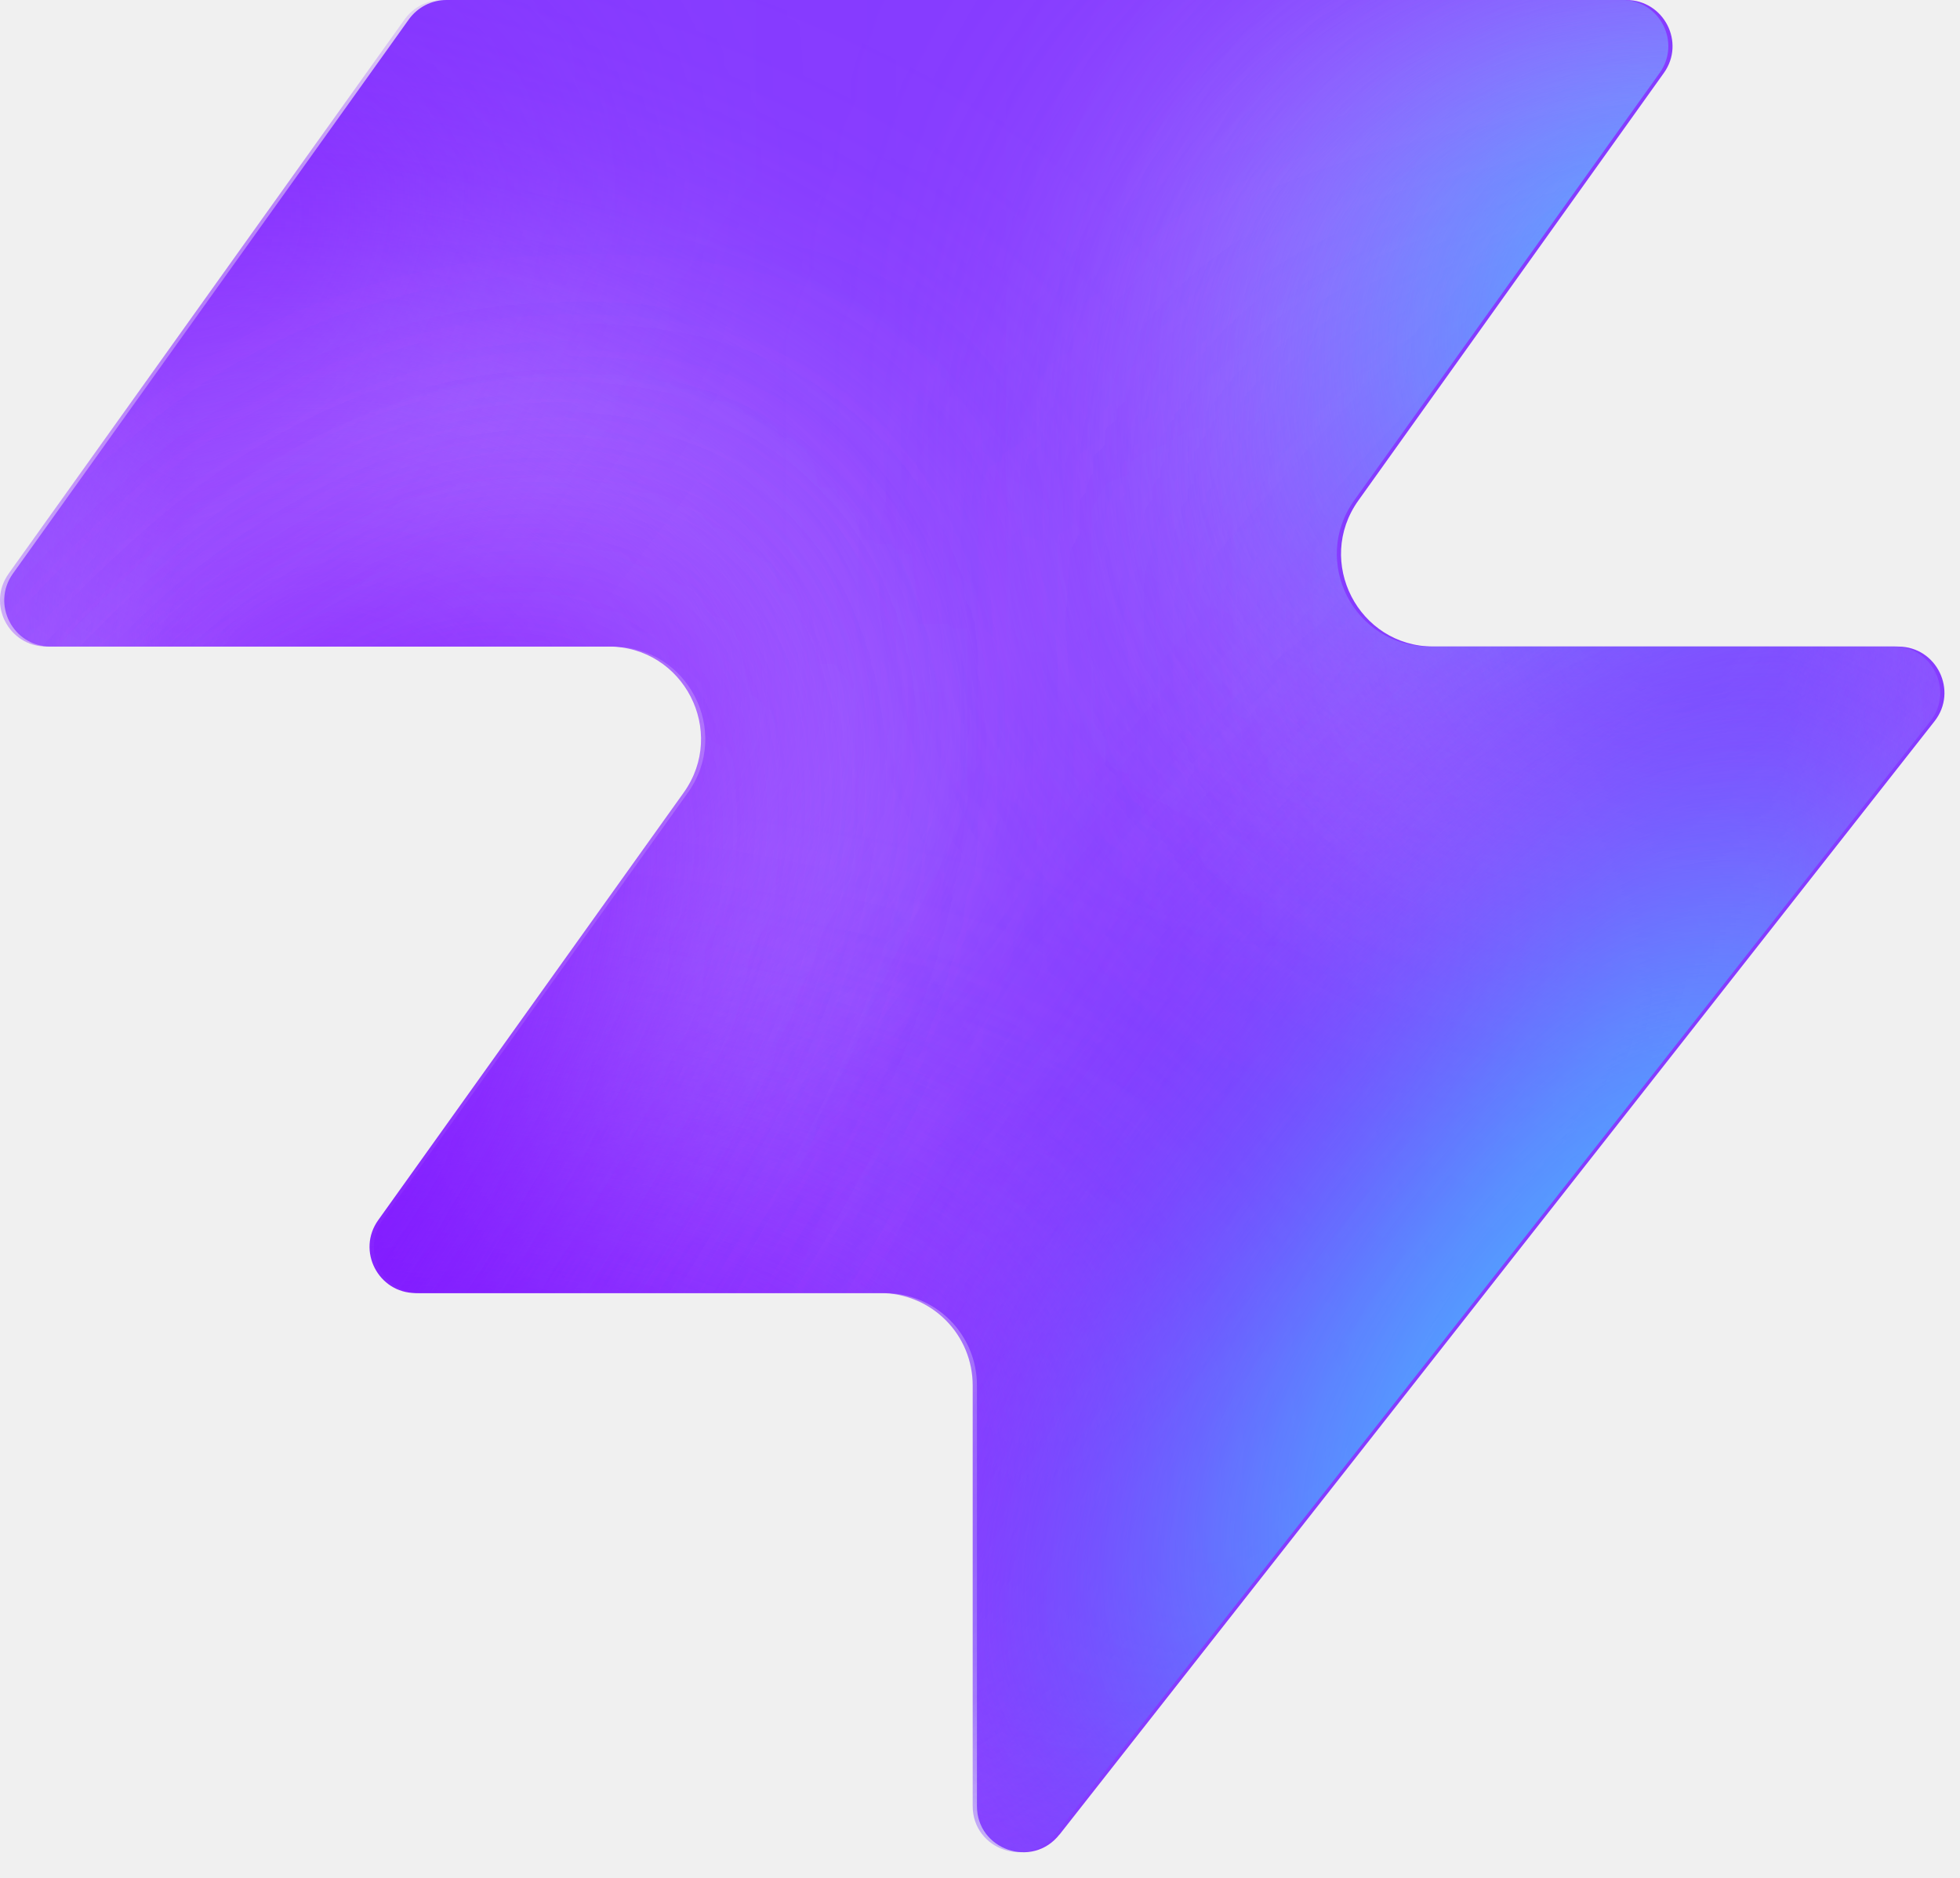
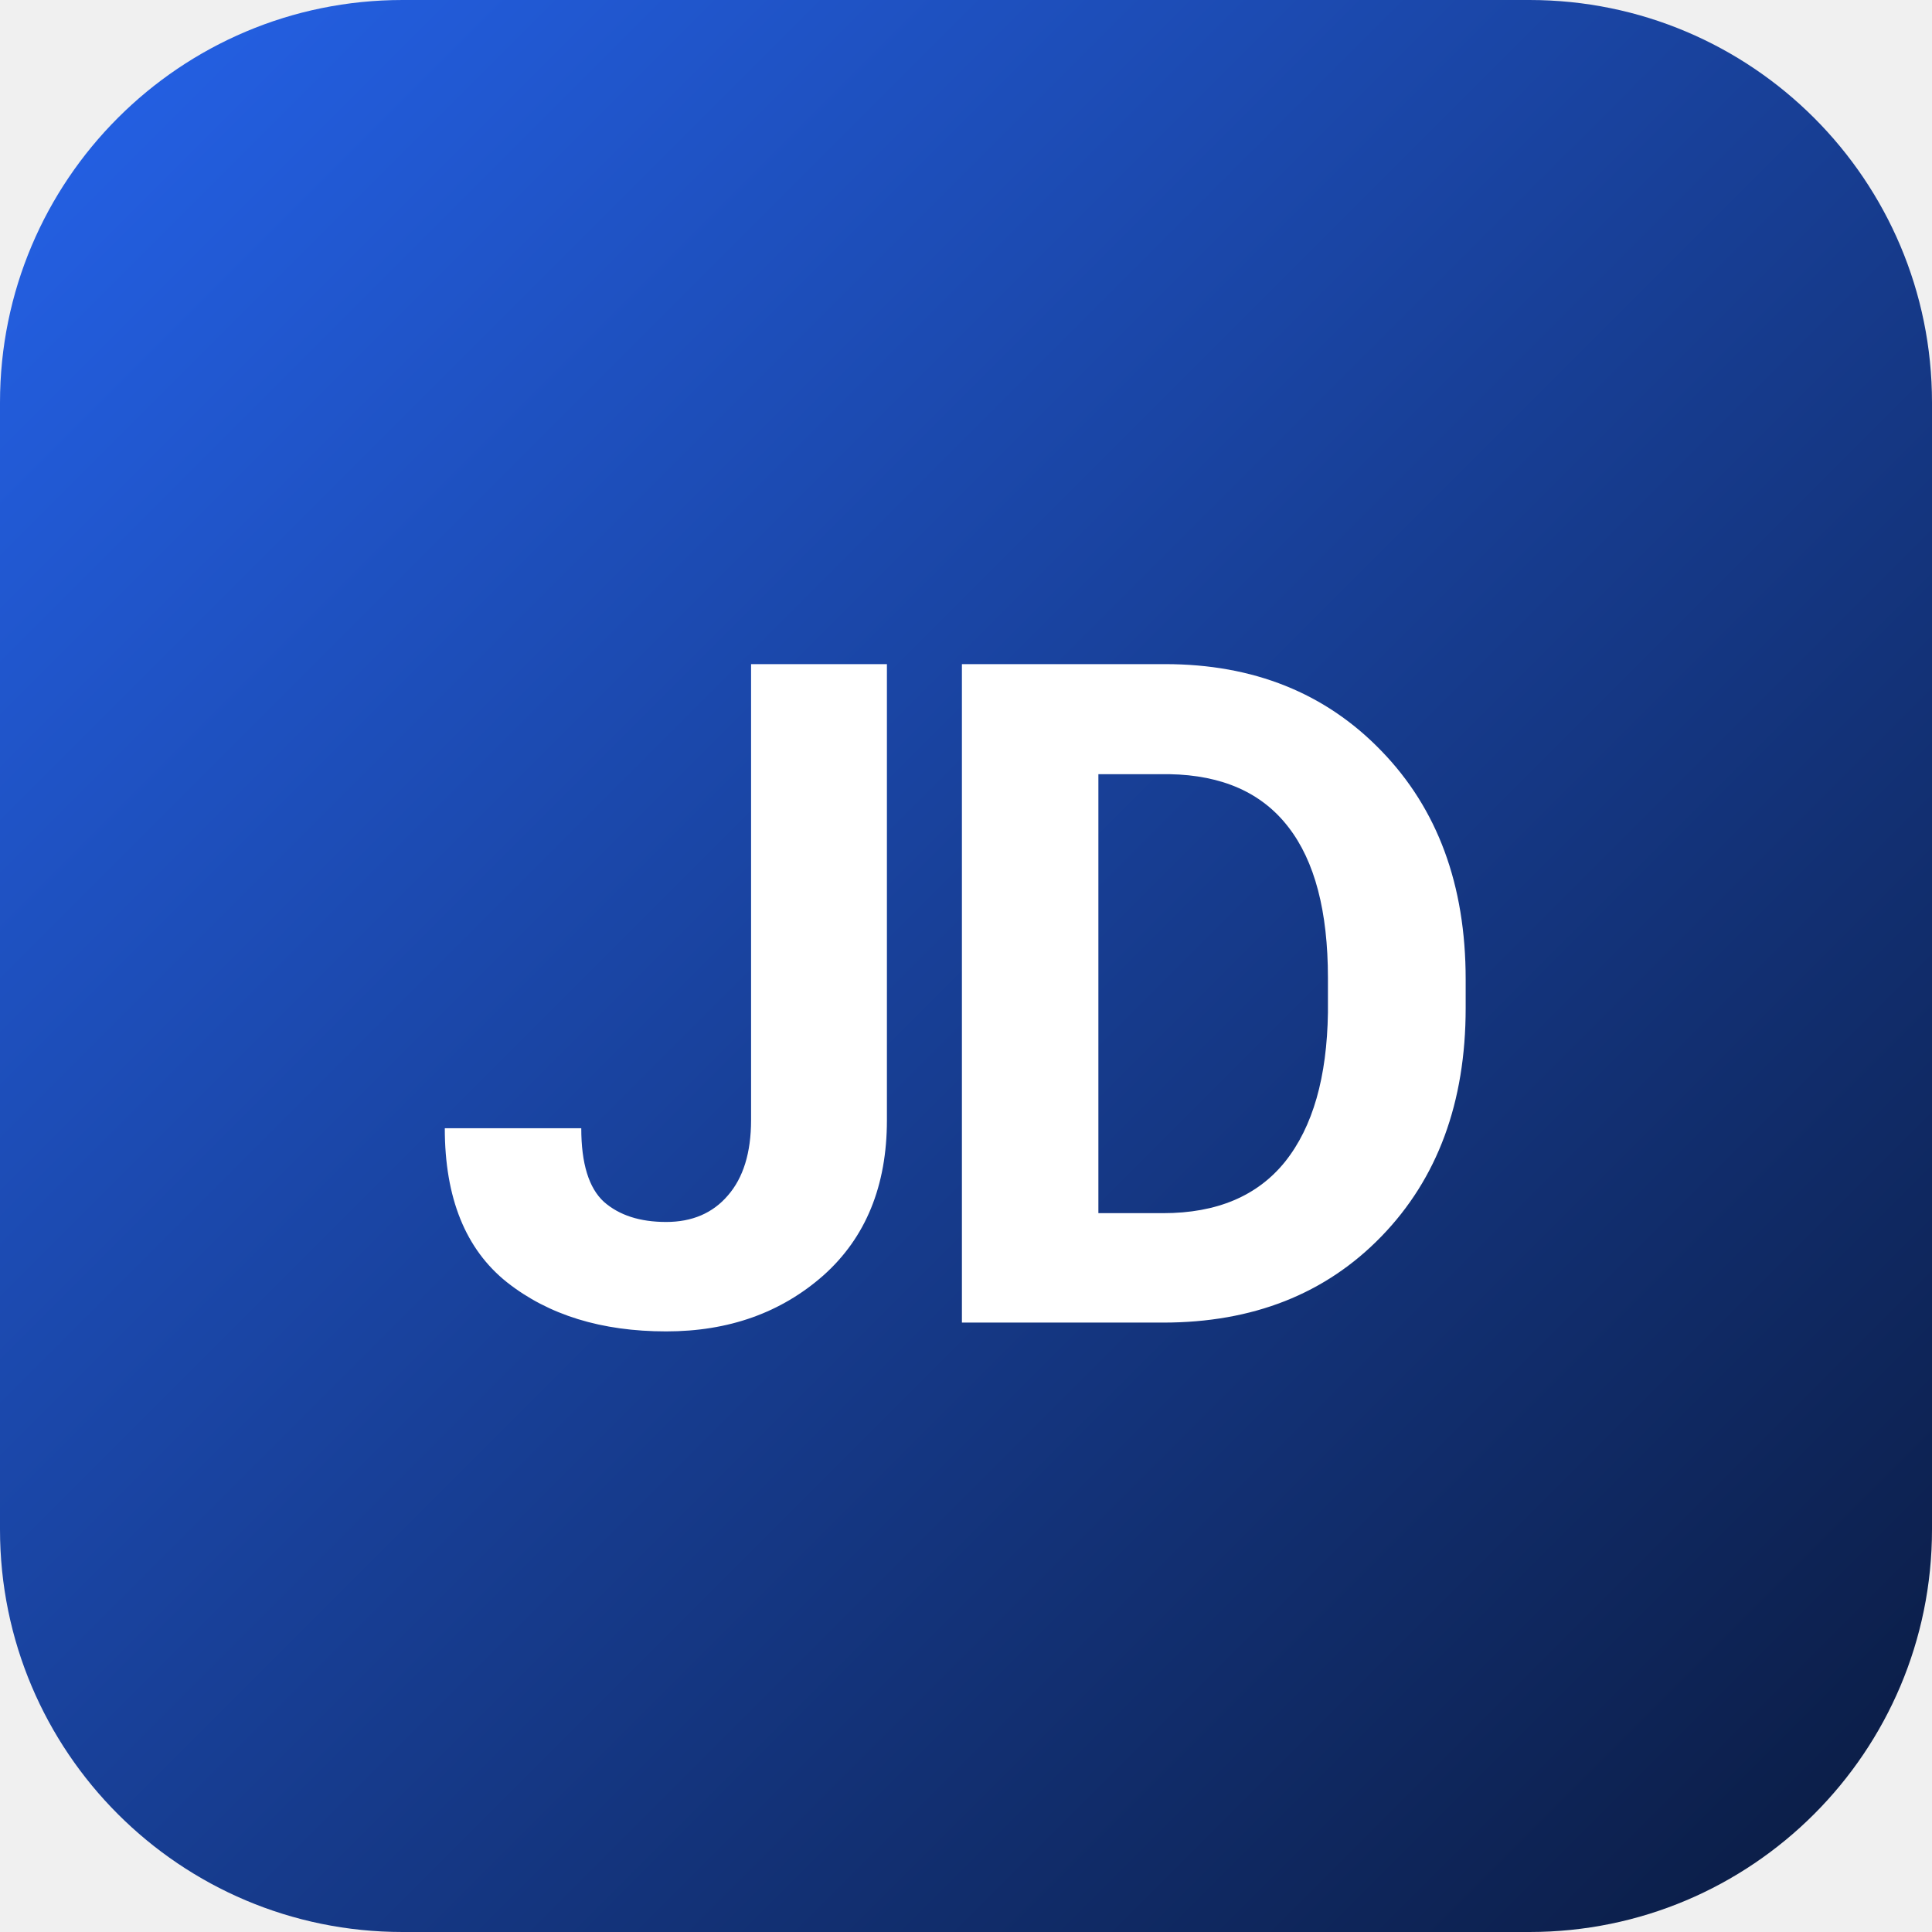
- <svg xmlns="http://www.w3.org/2000/svg" width="48" height="46" fill="none" viewBox="0 0 48 46">
-   <path fill="#863bff" d="M25.946 44.938c-.664.845-2.021.375-2.021-.698V33.937a2.26 2.26 0 0 0-2.262-2.262H10.287c-.92 0-1.456-1.04-.92-1.788l7.48-10.471c1.07-1.497 0-3.578-1.842-3.578H1.237c-.92 0-1.456-1.04-.92-1.788L10.013.474c.214-.297.556-.474.92-.474h28.894c.92 0 1.456 1.04.92 1.788l-7.48 10.471c-1.07 1.498 0 3.579 1.842 3.579h11.377c.943 0 1.473 1.088.89 1.83L25.947 44.94z" style="fill:#863bff;fill:color(display-p3 .525 .23 1);fill-opacity:1" />
-   <mask id="a" width="48" height="46" x="0" y="0" maskUnits="userSpaceOnUse" style="mask-type:alpha">
-     <path fill="#000" d="M25.842 44.938c-.664.844-2.021.375-2.021-.698V33.937a2.26 2.26 0 0 0-2.262-2.262H10.183c-.92 0-1.456-1.04-.92-1.788l7.48-10.471c1.07-1.498 0-3.579-1.842-3.579H1.133c-.92 0-1.456-1.04-.92-1.787L9.91.473c.214-.297.556-.474.92-.474h28.894c.92 0 1.456 1.04.92 1.788l-7.48 10.471c-1.07 1.498 0 3.578 1.842 3.578h11.377c.943 0 1.473 1.088.89 1.832L25.843 44.94z" style="fill:#000;fill-opacity:1" />
-   </mask>
-   <g mask="url(#a)">
-     <g filter="url(#b)">
-       <ellipse cx="5.508" cy="14.704" fill="#ede6ff" rx="5.508" ry="14.704" style="fill:#ede6ff;fill:color(display-p3 .927 .903 1);fill-opacity:1" transform="matrix(.00324 1 1 -.00324 -4.47 31.516)" />
-     </g>
-     <g filter="url(#c)">
-       <ellipse cx="10.399" cy="29.851" fill="#ede6ff" rx="10.399" ry="29.851" style="fill:#ede6ff;fill:color(display-p3 .927 .903 1);fill-opacity:1" transform="matrix(.00324 1 1 -.00324 -39.328 7.883)" />
-     </g>
-     <g filter="url(#d)">
-       <ellipse cx="5.508" cy="30.487" fill="#7e14ff" rx="5.508" ry="30.487" style="fill:#7e14ff;fill:color(display-p3 .492 .077 1);fill-opacity:1" transform="rotate(89.814 -25.913 -14.639)scale(1 -1)" />
-     </g>
-     <g filter="url(#e)">
-       <ellipse cx="5.508" cy="30.599" fill="#7e14ff" rx="5.508" ry="30.599" style="fill:#7e14ff;fill:color(display-p3 .492 .077 1);fill-opacity:1" transform="rotate(89.814 -32.644 -3.334)scale(1 -1)" />
-     </g>
-     <g filter="url(#f)">
-       <ellipse cx="5.508" cy="30.599" fill="#7e14ff" rx="5.508" ry="30.599" style="fill:#7e14ff;fill:color(display-p3 .492 .077 1);fill-opacity:1" transform="matrix(.00324 1 1 -.00324 -34.34 30.47)" />
-     </g>
-     <g filter="url(#g)">
-       <ellipse cx="14.072" cy="22.078" fill="#ede6ff" rx="14.072" ry="22.078" style="fill:#ede6ff;fill:color(display-p3 .927 .903 1);fill-opacity:1" transform="rotate(93.35 24.506 48.493)scale(-1 1)" />
-     </g>
-     <g filter="url(#h)">
-       <ellipse cx="3.47" cy="21.501" fill="#7e14ff" rx="3.47" ry="21.501" style="fill:#7e14ff;fill:color(display-p3 .492 .077 1);fill-opacity:1" transform="rotate(89.009 28.708 47.59)scale(-1 1)" />
-     </g>
-     <g filter="url(#i)">
-       <ellipse cx="3.47" cy="21.501" fill="#7e14ff" rx="3.47" ry="21.501" style="fill:#7e14ff;fill:color(display-p3 .492 .077 1);fill-opacity:1" transform="rotate(89.009 28.708 47.59)scale(-1 1)" />
-     </g>
-     <g filter="url(#j)">
-       <ellipse cx=".387" cy="8.972" fill="#7e14ff" rx="4.407" ry="29.108" style="fill:#7e14ff;fill:color(display-p3 .492 .077 1);fill-opacity:1" transform="rotate(39.51 .387 8.972)" />
-     </g>
-     <g filter="url(#k)">
-       <ellipse cx="47.523" cy="-6.092" fill="#7e14ff" rx="4.407" ry="29.108" style="fill:#7e14ff;fill:color(display-p3 .492 .077 1);fill-opacity:1" transform="rotate(37.892 47.523 -6.092)" />
-     </g>
-     <g filter="url(#l)">
-       <ellipse cx="41.412" cy="6.333" fill="#47bfff" rx="5.971" ry="9.665" style="fill:#47bfff;fill:color(display-p3 .28 .748 1);fill-opacity:1" transform="rotate(37.892 41.412 6.333)" />
-     </g>
-     <g filter="url(#m)">
-       <ellipse cx="-1.879" cy="38.332" fill="#7e14ff" rx="4.407" ry="29.108" style="fill:#7e14ff;fill:color(display-p3 .492 .077 1);fill-opacity:1" transform="rotate(37.892 -1.88 38.332)" />
-     </g>
-     <g filter="url(#n)">
-       <ellipse cx="-1.879" cy="38.332" fill="#7e14ff" rx="4.407" ry="29.108" style="fill:#7e14ff;fill:color(display-p3 .492 .077 1);fill-opacity:1" transform="rotate(37.892 -1.88 38.332)" />
-     </g>
-     <g filter="url(#o)">
-       <ellipse cx="35.651" cy="29.907" fill="#7e14ff" rx="4.407" ry="29.108" style="fill:#7e14ff;fill:color(display-p3 .492 .077 1);fill-opacity:1" transform="rotate(37.892 35.651 29.907)" />
-     </g>
-     <g filter="url(#p)">
-       <ellipse cx="38.418" cy="32.4" fill="#47bfff" rx="5.971" ry="15.297" style="fill:#47bfff;fill:color(display-p3 .28 .748 1);fill-opacity:1" transform="rotate(37.892 38.418 32.4)" />
-     </g>
-   </g>
+ <svg xmlns="http://www.w3.org/2000/svg" width="48" height="48" viewBox="0 0 48 48" role="img" aria-label="John Doe portfolio logo">
  <defs>
-     <filter id="b" width="60.045" height="41.654" x="-19.77" y="16.149" color-interpolation-filters="sRGB" filterUnits="userSpaceOnUse">
-       <feFlood flood-opacity="0" result="BackgroundImageFix" />
-       <feBlend in="SourceGraphic" in2="BackgroundImageFix" result="shape" />
-       <feGaussianBlur result="effect1_foregroundBlur_2002_17158" stdDeviation="7.659" />
-     </filter>
-     <filter id="c" width="90.34" height="51.437" x="-54.613" y="-7.533" color-interpolation-filters="sRGB" filterUnits="userSpaceOnUse">
-       <feFlood flood-opacity="0" result="BackgroundImageFix" />
-       <feBlend in="SourceGraphic" in2="BackgroundImageFix" result="shape" />
-       <feGaussianBlur result="effect1_foregroundBlur_2002_17158" stdDeviation="7.659" />
-     </filter>
-     <filter id="d" width="79.355" height="29.4" x="-49.64" y="2.03" color-interpolation-filters="sRGB" filterUnits="userSpaceOnUse">
-       <feFlood flood-opacity="0" result="BackgroundImageFix" />
-       <feBlend in="SourceGraphic" in2="BackgroundImageFix" result="shape" />
-       <feGaussianBlur result="effect1_foregroundBlur_2002_17158" stdDeviation="4.596" />
-     </filter>
-     <filter id="e" width="79.579" height="29.4" x="-45.045" y="20.029" color-interpolation-filters="sRGB" filterUnits="userSpaceOnUse">
-       <feFlood flood-opacity="0" result="BackgroundImageFix" />
-       <feBlend in="SourceGraphic" in2="BackgroundImageFix" result="shape" />
-       <feGaussianBlur result="effect1_foregroundBlur_2002_17158" stdDeviation="4.596" />
-     </filter>
-     <filter id="f" width="79.579" height="29.4" x="-43.513" y="21.178" color-interpolation-filters="sRGB" filterUnits="userSpaceOnUse">
-       <feFlood flood-opacity="0" result="BackgroundImageFix" />
-       <feBlend in="SourceGraphic" in2="BackgroundImageFix" result="shape" />
-       <feGaussianBlur result="effect1_foregroundBlur_2002_17158" stdDeviation="4.596" />
-     </filter>
-     <filter id="g" width="74.749" height="58.852" x="15.756" y="-17.901" color-interpolation-filters="sRGB" filterUnits="userSpaceOnUse">
-       <feFlood flood-opacity="0" result="BackgroundImageFix" />
-       <feBlend in="SourceGraphic" in2="BackgroundImageFix" result="shape" />
-       <feGaussianBlur result="effect1_foregroundBlur_2002_17158" stdDeviation="7.659" />
-     </filter>
-     <filter id="h" width="61.377" height="25.362" x="23.548" y="2.284" color-interpolation-filters="sRGB" filterUnits="userSpaceOnUse">
-       <feFlood flood-opacity="0" result="BackgroundImageFix" />
-       <feBlend in="SourceGraphic" in2="BackgroundImageFix" result="shape" />
-       <feGaussianBlur result="effect1_foregroundBlur_2002_17158" stdDeviation="4.596" />
-     </filter>
-     <filter id="i" width="61.377" height="25.362" x="23.548" y="2.284" color-interpolation-filters="sRGB" filterUnits="userSpaceOnUse">
-       <feFlood flood-opacity="0" result="BackgroundImageFix" />
-       <feBlend in="SourceGraphic" in2="BackgroundImageFix" result="shape" />
-       <feGaussianBlur result="effect1_foregroundBlur_2002_17158" stdDeviation="4.596" />
-     </filter>
-     <filter id="j" width="56.045" height="63.649" x="-27.636" y="-22.853" color-interpolation-filters="sRGB" filterUnits="userSpaceOnUse">
-       <feFlood flood-opacity="0" result="BackgroundImageFix" />
-       <feBlend in="SourceGraphic" in2="BackgroundImageFix" result="shape" />
-       <feGaussianBlur result="effect1_foregroundBlur_2002_17158" stdDeviation="4.596" />
-     </filter>
-     <filter id="k" width="54.814" height="64.646" x="20.116" y="-38.415" color-interpolation-filters="sRGB" filterUnits="userSpaceOnUse">
-       <feFlood flood-opacity="0" result="BackgroundImageFix" />
-       <feBlend in="SourceGraphic" in2="BackgroundImageFix" result="shape" />
-       <feGaussianBlur result="effect1_foregroundBlur_2002_17158" stdDeviation="4.596" />
-     </filter>
-     <filter id="l" width="33.541" height="35.313" x="24.641" y="-11.323" color-interpolation-filters="sRGB" filterUnits="userSpaceOnUse">
-       <feFlood flood-opacity="0" result="BackgroundImageFix" />
-       <feBlend in="SourceGraphic" in2="BackgroundImageFix" result="shape" />
-       <feGaussianBlur result="effect1_foregroundBlur_2002_17158" stdDeviation="4.596" />
-     </filter>
-     <filter id="m" width="54.814" height="64.646" x="-29.286" y="6.009" color-interpolation-filters="sRGB" filterUnits="userSpaceOnUse">
-       <feFlood flood-opacity="0" result="BackgroundImageFix" />
-       <feBlend in="SourceGraphic" in2="BackgroundImageFix" result="shape" />
-       <feGaussianBlur result="effect1_foregroundBlur_2002_17158" stdDeviation="4.596" />
-     </filter>
-     <filter id="n" width="54.814" height="64.646" x="-29.286" y="6.009" color-interpolation-filters="sRGB" filterUnits="userSpaceOnUse">
-       <feFlood flood-opacity="0" result="BackgroundImageFix" />
-       <feBlend in="SourceGraphic" in2="BackgroundImageFix" result="shape" />
-       <feGaussianBlur result="effect1_foregroundBlur_2002_17158" stdDeviation="4.596" />
-     </filter>
-     <filter id="o" width="54.814" height="64.646" x="8.244" y="-2.416" color-interpolation-filters="sRGB" filterUnits="userSpaceOnUse">
-       <feFlood flood-opacity="0" result="BackgroundImageFix" />
-       <feBlend in="SourceGraphic" in2="BackgroundImageFix" result="shape" />
-       <feGaussianBlur result="effect1_foregroundBlur_2002_17158" stdDeviation="4.596" />
-     </filter>
-     <filter id="p" width="39.409" height="43.623" x="18.713" y="10.588" color-interpolation-filters="sRGB" filterUnits="userSpaceOnUse">
-       <feFlood flood-opacity="0" result="BackgroundImageFix" />
-       <feBlend in="SourceGraphic" in2="BackgroundImageFix" result="shape" />
-       <feGaussianBlur result="effect1_foregroundBlur_2002_17158" stdDeviation="4.596" />
-     </filter>
+     <linearGradient id="jd-bg" x1="0" y1="0" x2="48" y2="48" gradientUnits="userSpaceOnUse">
+       <stop offset="0" stop-color="#2563EB" />
+       <stop offset="1" stop-color="#0A1A3F" />
+     </linearGradient>
  </defs>
+   <rect x="0" y="0" width="48" height="48" rx="10" fill="url(#jd-bg)" />
+   <text x="24" y="25" text-anchor="middle" dominant-baseline="central" font-family="system-ui, -apple-system, 'Segoe UI', Roboto, Helvetica, Arial, sans-serif" font-size="23" font-weight="700" letter-spacing="-1" fill="#FFFFFF">JD</text>
</svg>
